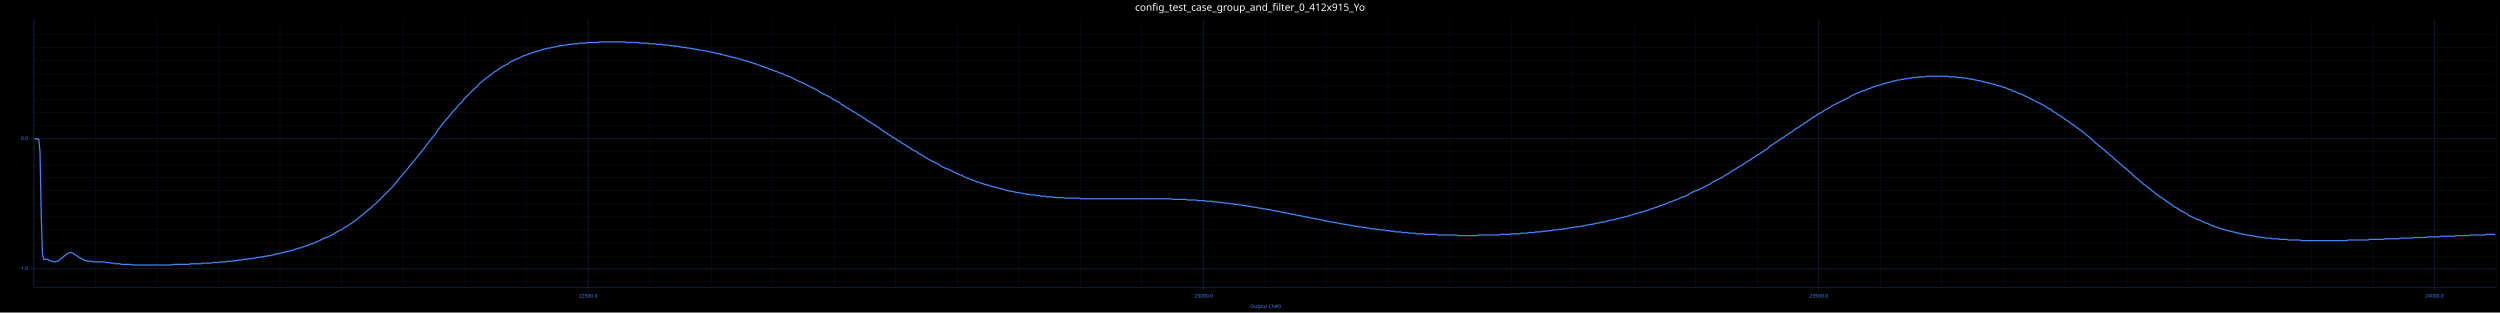
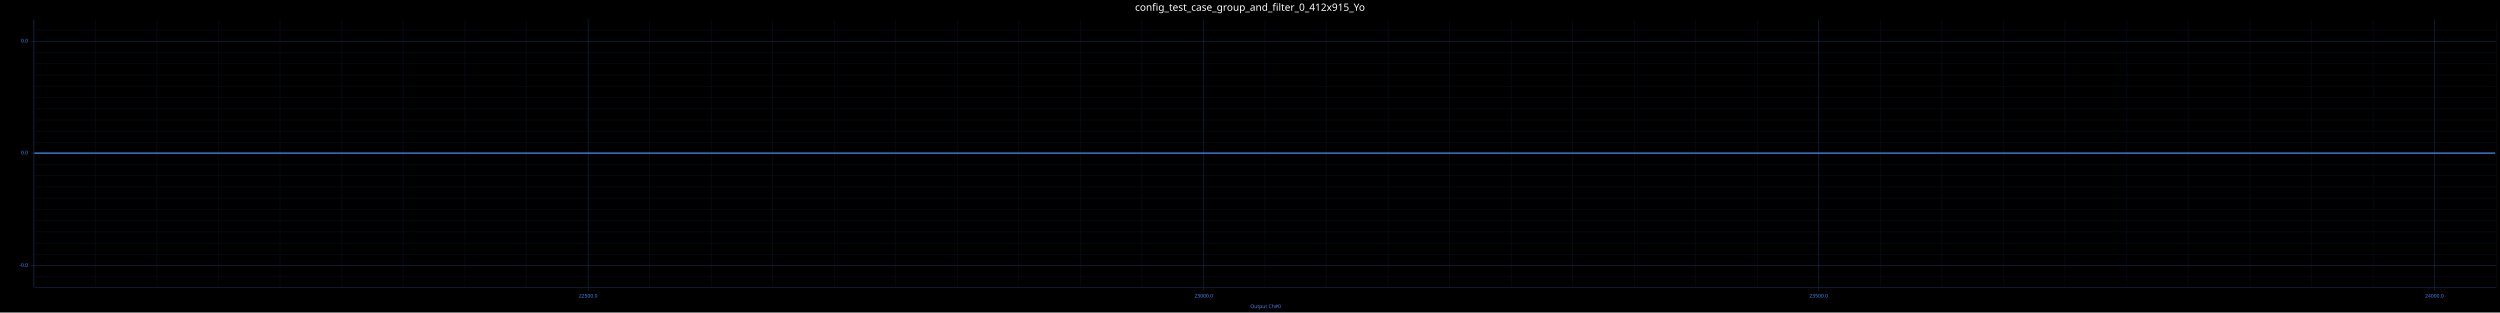
<svg xmlns="http://www.w3.org/2000/svg" width="100%" height="100%" preserveAspectRatio="xMidYMid meet" viewBox="0 0 4000 500">
  <rect x="0" y="0" width="4000" height="500" opacity="1" fill="#000000" stroke="none" />
  <text x="2000" y="5" dy="0.76em" text-anchor="middle" font-family="sans-serif" font-size="16.129" opacity="1" fill="#FFFFFF">
config_test_case_group_and_filter_0_412x915_Yo
</text>
  <line opacity="0.1" stroke="#4285F4" stroke-width="1" x1="55" y1="459" x2="55" y2="31" />
  <line opacity="0.1" stroke="#4285F4" stroke-width="1" x1="153" y1="459" x2="153" y2="31" />
  <line opacity="0.1" stroke="#4285F4" stroke-width="1" x1="251" y1="459" x2="251" y2="31" />
  <line opacity="0.1" stroke="#4285F4" stroke-width="1" x1="350" y1="459" x2="350" y2="31" />
  <line opacity="0.1" stroke="#4285F4" stroke-width="1" x1="448" y1="459" x2="448" y2="31" />
  <line opacity="0.1" stroke="#4285F4" stroke-width="1" x1="547" y1="459" x2="547" y2="31" />
  <line opacity="0.1" stroke="#4285F4" stroke-width="1" x1="645" y1="459" x2="645" y2="31" />
  <line opacity="0.1" stroke="#4285F4" stroke-width="1" x1="744" y1="459" x2="744" y2="31" />
  <line opacity="0.1" stroke="#4285F4" stroke-width="1" x1="842" y1="459" x2="842" y2="31" />
  <line opacity="0.1" stroke="#4285F4" stroke-width="1" x1="941" y1="459" x2="941" y2="31" />
  <line opacity="0.1" stroke="#4285F4" stroke-width="1" x1="1039" y1="459" x2="1039" y2="31" />
  <line opacity="0.1" stroke="#4285F4" stroke-width="1" x1="1138" y1="459" x2="1138" y2="31" />
  <line opacity="0.1" stroke="#4285F4" stroke-width="1" x1="1236" y1="459" x2="1236" y2="31" />
  <line opacity="0.1" stroke="#4285F4" stroke-width="1" x1="1335" y1="459" x2="1335" y2="31" />
  <line opacity="0.1" stroke="#4285F4" stroke-width="1" x1="1433" y1="459" x2="1433" y2="31" />
  <line opacity="0.1" stroke="#4285F4" stroke-width="1" x1="1532" y1="459" x2="1532" y2="31" />
  <line opacity="0.1" stroke="#4285F4" stroke-width="1" x1="1630" y1="459" x2="1630" y2="31" />
  <line opacity="0.1" stroke="#4285F4" stroke-width="1" x1="1729" y1="459" x2="1729" y2="31" />
  <line opacity="0.1" stroke="#4285F4" stroke-width="1" x1="1827" y1="459" x2="1827" y2="31" />
  <line opacity="0.1" stroke="#4285F4" stroke-width="1" x1="1926" y1="459" x2="1926" y2="31" />
  <line opacity="0.1" stroke="#4285F4" stroke-width="1" x1="2024" y1="459" x2="2024" y2="31" />
  <line opacity="0.1" stroke="#4285F4" stroke-width="1" x1="2122" y1="459" x2="2122" y2="31" />
  <line opacity="0.1" stroke="#4285F4" stroke-width="1" x1="2221" y1="459" x2="2221" y2="31" />
  <line opacity="0.1" stroke="#4285F4" stroke-width="1" x1="2319" y1="459" x2="2319" y2="31" />
  <line opacity="0.1" stroke="#4285F4" stroke-width="1" x1="2418" y1="459" x2="2418" y2="31" />
  <line opacity="0.1" stroke="#4285F4" stroke-width="1" x1="2516" y1="459" x2="2516" y2="31" />
  <line opacity="0.1" stroke="#4285F4" stroke-width="1" x1="2615" y1="459" x2="2615" y2="31" />
  <line opacity="0.1" stroke="#4285F4" stroke-width="1" x1="2713" y1="459" x2="2713" y2="31" />
  <line opacity="0.1" stroke="#4285F4" stroke-width="1" x1="2812" y1="459" x2="2812" y2="31" />
  <line opacity="0.1" stroke="#4285F4" stroke-width="1" x1="2910" y1="459" x2="2910" y2="31" />
  <line opacity="0.1" stroke="#4285F4" stroke-width="1" x1="3009" y1="459" x2="3009" y2="31" />
  <line opacity="0.1" stroke="#4285F4" stroke-width="1" x1="3107" y1="459" x2="3107" y2="31" />
  <line opacity="0.1" stroke="#4285F4" stroke-width="1" x1="3206" y1="459" x2="3206" y2="31" />
  <line opacity="0.1" stroke="#4285F4" stroke-width="1" x1="3304" y1="459" x2="3304" y2="31" />
  <line opacity="0.1" stroke="#4285F4" stroke-width="1" x1="3403" y1="459" x2="3403" y2="31" />
  <line opacity="0.1" stroke="#4285F4" stroke-width="1" x1="3501" y1="459" x2="3501" y2="31" />
  <line opacity="0.1" stroke="#4285F4" stroke-width="1" x1="3600" y1="459" x2="3600" y2="31" />
  <line opacity="0.1" stroke="#4285F4" stroke-width="1" x1="3698" y1="459" x2="3698" y2="31" />
  <line opacity="0.1" stroke="#4285F4" stroke-width="1" x1="3797" y1="459" x2="3797" y2="31" />
  <line opacity="0.1" stroke="#4285F4" stroke-width="1" x1="3895" y1="459" x2="3895" y2="31" />
  <line opacity="0.1" stroke="#4285F4" stroke-width="1" x1="3994" y1="459" x2="3994" y2="31" />
-   <line opacity="0.1" stroke="#4285F4" stroke-width="1" x1="55" y1="451" x2="3994" y2="451" />
-   <line opacity="0.1" stroke="#4285F4" stroke-width="1" x1="55" y1="430" x2="3994" y2="430" />
-   <line opacity="0.1" stroke="#4285F4" stroke-width="1" x1="55" y1="410" x2="3994" y2="410" />
+   <line opacity="0.1" stroke="#4285F4" stroke-width="1" x1="55" y1="443" x2="3994" y2="443" />
+   <line opacity="0.1" stroke="#4285F4" stroke-width="1" x1="55" y1="425" x2="3994" y2="425" />
+   <line opacity="0.1" stroke="#4285F4" stroke-width="1" x1="55" y1="407" x2="3994" y2="407" />
  <line opacity="0.1" stroke="#4285F4" stroke-width="1" x1="55" y1="389" x2="3994" y2="389" />
-   <line opacity="0.1" stroke="#4285F4" stroke-width="1" x1="55" y1="368" x2="3994" y2="368" />
-   <line opacity="0.1" stroke="#4285F4" stroke-width="1" x1="55" y1="347" x2="3994" y2="347" />
-   <line opacity="0.1" stroke="#4285F4" stroke-width="1" x1="55" y1="326" x2="3994" y2="326" />
-   <line opacity="0.1" stroke="#4285F4" stroke-width="1" x1="55" y1="305" x2="3994" y2="305" />
-   <line opacity="0.1" stroke="#4285F4" stroke-width="1" x1="55" y1="284" x2="3994" y2="284" />
-   <line opacity="0.1" stroke="#4285F4" stroke-width="1" x1="55" y1="264" x2="3994" y2="264" />
-   <line opacity="0.1" stroke="#4285F4" stroke-width="1" x1="55" y1="243" x2="3994" y2="243" />
-   <line opacity="0.1" stroke="#4285F4" stroke-width="1" x1="55" y1="222" x2="3994" y2="222" />
-   <line opacity="0.1" stroke="#4285F4" stroke-width="1" x1="55" y1="201" x2="3994" y2="201" />
-   <line opacity="0.1" stroke="#4285F4" stroke-width="1" x1="55" y1="180" x2="3994" y2="180" />
-   <line opacity="0.1" stroke="#4285F4" stroke-width="1" x1="55" y1="159" x2="3994" y2="159" />
+   <line opacity="0.1" stroke="#4285F4" stroke-width="1" x1="55" y1="371" x2="3994" y2="371" />
+   <line opacity="0.1" stroke="#4285F4" stroke-width="1" x1="55" y1="353" x2="3994" y2="353" />
+   <line opacity="0.1" stroke="#4285F4" stroke-width="1" x1="55" y1="335" x2="3994" y2="335" />
+   <line opacity="0.1" stroke="#4285F4" stroke-width="1" x1="55" y1="317" x2="3994" y2="317" />
+   <line opacity="0.1" stroke="#4285F4" stroke-width="1" x1="55" y1="299" x2="3994" y2="299" />
+   <line opacity="0.1" stroke="#4285F4" stroke-width="1" x1="55" y1="281" x2="3994" y2="281" />
+   <line opacity="0.1" stroke="#4285F4" stroke-width="1" x1="55" y1="263" x2="3994" y2="263" />
+   <line opacity="0.1" stroke="#4285F4" stroke-width="1" x1="55" y1="245" x2="3994" y2="245" />
+   <line opacity="0.1" stroke="#4285F4" stroke-width="1" x1="55" y1="228" x2="3994" y2="228" />
+   <line opacity="0.1" stroke="#4285F4" stroke-width="1" x1="55" y1="210" x2="3994" y2="210" />
+   <line opacity="0.1" stroke="#4285F4" stroke-width="1" x1="55" y1="192" x2="3994" y2="192" />
+   <line opacity="0.1" stroke="#4285F4" stroke-width="1" x1="55" y1="174" x2="3994" y2="174" />
+   <line opacity="0.1" stroke="#4285F4" stroke-width="1" x1="55" y1="156" x2="3994" y2="156" />
  <line opacity="0.1" stroke="#4285F4" stroke-width="1" x1="55" y1="138" x2="3994" y2="138" />
-   <line opacity="0.1" stroke="#4285F4" stroke-width="1" x1="55" y1="118" x2="3994" y2="118" />
-   <line opacity="0.1" stroke="#4285F4" stroke-width="1" x1="55" y1="97" x2="3994" y2="97" />
-   <line opacity="0.1" stroke="#4285F4" stroke-width="1" x1="55" y1="76" x2="3994" y2="76" />
-   <line opacity="0.1" stroke="#4285F4" stroke-width="1" x1="55" y1="55" x2="3994" y2="55" />
+   <line opacity="0.1" stroke="#4285F4" stroke-width="1" x1="55" y1="120" x2="3994" y2="120" />
+   <line opacity="0.1" stroke="#4285F4" stroke-width="1" x1="55" y1="102" x2="3994" y2="102" />
+   <line opacity="0.1" stroke="#4285F4" stroke-width="1" x1="55" y1="84" x2="3994" y2="84" />
+   <line opacity="0.1" stroke="#4285F4" stroke-width="1" x1="55" y1="66" x2="3994" y2="66" />
+   <line opacity="0.1" stroke="#4285F4" stroke-width="1" x1="55" y1="48" x2="3994" y2="48" />
  <text x="2025" y="495" dy="-0.5ex" text-anchor="middle" font-family="sans-serif" font-size="8.065" opacity="1" fill="#4285F4">
Output Ch#0
</text>
  <line opacity="0.2" stroke="#4285F4" stroke-width="1" x1="941" y1="459" x2="941" y2="31" />
  <line opacity="0.2" stroke="#4285F4" stroke-width="1" x1="1926" y1="459" x2="1926" y2="31" />
  <line opacity="0.2" stroke="#4285F4" stroke-width="1" x1="2910" y1="459" x2="2910" y2="31" />
  <line opacity="0.2" stroke="#4285F4" stroke-width="1" x1="3895" y1="459" x2="3895" y2="31" />
-   <line opacity="0.2" stroke="#4285F4" stroke-width="1" x1="55" y1="430" x2="3994" y2="430" />
-   <line opacity="0.2" stroke="#4285F4" stroke-width="1" x1="55" y1="222" x2="3994" y2="222" />
+   <line opacity="0.2" stroke="#4285F4" stroke-width="1" x1="55" y1="425" x2="3994" y2="425" />
+   <line opacity="0.2" stroke="#4285F4" stroke-width="1" x1="55" y1="245" x2="3994" y2="245" />
+   <line opacity="0.2" stroke="#4285F4" stroke-width="1" x1="55" y1="66" x2="3994" y2="66" />
  <polyline fill="none" opacity="0.3" stroke="#4285F4" stroke-width="1" points="54,31 54,459 " />
-   <text x="45" y="430" dy="0.5ex" text-anchor="end" font-family="sans-serif" font-size="8.065" opacity="1" fill="#4285F4">
- -1.0
+   <text x="45" y="425" dy="0.5ex" text-anchor="end" font-family="sans-serif" font-size="8.065" opacity="1" fill="#4285F4">
+ -0.0
</text>
-   <polyline fill="none" opacity="0.3" stroke="#4285F4" stroke-width="1" points="49,430 54,430 " />
-   <text x="45" y="222" dy="0.5ex" text-anchor="end" font-family="sans-serif" font-size="8.065" opacity="1" fill="#4285F4">
+   <polyline fill="none" opacity="0.3" stroke="#4285F4" stroke-width="1" points="49,425 54,425 " />
+   <text x="45" y="245" dy="0.5ex" text-anchor="end" font-family="sans-serif" font-size="8.065" opacity="1" fill="#4285F4">
0.0
</text>
-   <polyline fill="none" opacity="0.3" stroke="#4285F4" stroke-width="1" points="49,222 54,222 " />
+   <polyline fill="none" opacity="0.3" stroke="#4285F4" stroke-width="1" points="49,245 54,245 " />
+   <text x="45" y="66" dy="0.5ex" text-anchor="end" font-family="sans-serif" font-size="8.065" opacity="1" fill="#4285F4">
+ 0.0
+ </text>
+   <polyline fill="none" opacity="0.3" stroke="#4285F4" stroke-width="1" points="49,66 54,66 " />
  <polyline fill="none" opacity="0.3" stroke="#4285F4" stroke-width="1" points="55,460 3994,460 " />
  <text x="941" y="470" dy="0.76em" text-anchor="middle" font-family="sans-serif" font-size="8.065" opacity="1" fill="#4285F4">
22500.0
</text>
  <polyline fill="none" opacity="0.3" stroke="#4285F4" stroke-width="1" points="941,460 941,465 " />
  <text x="1926" y="470" dy="0.76em" text-anchor="middle" font-family="sans-serif" font-size="8.065" opacity="1" fill="#4285F4">
23000.0
</text>
  <polyline fill="none" opacity="0.3" stroke="#4285F4" stroke-width="1" points="1926,460 1926,465 " />
  <text x="2910" y="470" dy="0.76em" text-anchor="middle" font-family="sans-serif" font-size="8.065" opacity="1" fill="#4285F4">
23500.0
</text>
  <polyline fill="none" opacity="0.3" stroke="#4285F4" stroke-width="1" points="2910,460 2910,465 " />
  <text x="3895" y="470" dy="0.76em" text-anchor="middle" font-family="sans-serif" font-size="8.065" opacity="1" fill="#4285F4">
24000.0
</text>
  <polyline fill="none" opacity="0.3" stroke="#4285F4" stroke-width="1" points="3895,460 3895,465 " />
-   <polyline fill="none" opacity="1" stroke="#4285F4" stroke-width="2" points="55,222 56,222 58,222 60,222 62,223 64,243 66,346 68,407 70,415 72,415 74,415 76,415 78,416 80,417 82,418 84,418 86,419 88,419 90,418 92,418 94,417 96,415 98,414 100,412 102,410 104,409 106,407 108,406 110,405 112,404 114,404 116,405 118,406 119,407 121,408 123,409 125,411 127,412 129,413 131,414 133,415 135,416 137,417 139,417 141,418 143,418 145,418 147,418 149,419 151,419 153,419 155,419 157,419 159,419 161,419 163,419 165,419 167,419 169,420 171,420 173,420 175,420 177,421 179,421 181,421 183,421 184,422 186,422 188,422 190,422 192,422 194,423 196,423 198,423 200,423 202,423 204,423 206,423 208,423 210,423 212,424 214,424 216,424 218,424 220,424 222,424 224,424 226,424 228,424 230,424 232,424 234,424 236,424 238,424 240,424 242,424 244,424 246,424 248,424 249,424 251,424 253,424 255,424 257,424 259,424 261,424 263,424 265,424 267,424 269,424 271,424 273,424 275,424 277,423 279,423 281,423 283,423 285,423 287,423 289,423 291,423 293,423 295,423 297,423 299,423 301,423 303,423 305,422 307,422 309,422 311,422 313,422 314,422 316,422 318,422 320,422 322,422 324,421 326,421 328,421 330,421 332,421 334,421 336,421 338,421 340,420 342,420 344,420 346,420 348,420 350,420 352,419 354,419 356,419 358,419 360,419 362,419 364,418 366,418 368,418 370,418 372,418 374,417 376,417 377,417 379,417 381,416 383,416 385,416 387,416 389,415 391,415 393,415 395,415 397,414 399,414 401,414 403,414 405,413 407,413 409,413 411,412 413,412 415,412 417,411 419,411 421,411 423,410 425,410 427,410 429,409 431,409 433,409 435,408 437,408 439,407 441,407 442,406 444,406 446,406 448,405 450,405 452,404 454,404 456,403 458,403 460,402 462,402 464,401 466,401 468,400 470,400 472,399 474,398 476,398 478,397 480,397 482,396 484,395 486,395 488,394 490,393 492,393 494,392 496,391 498,390 500,390 502,389 504,388 506,387 507,387 509,386 511,385 513,384 515,383 517,382 519,381 521,380 523,380 525,379 527,378 529,377 531,376 533,375 535,374 537,372 539,371 541,370 543,369 545,368 547,367 549,366 551,364 553,363 555,362 557,361 559,359 561,358 563,357 565,355 567,354 569,353 571,351 572,350 574,348 576,347 578,345 580,344 582,342 584,340 586,339 588,337 590,335 592,334 594,332 596,330 598,328 600,327 602,325 604,323 606,321 608,319 610,317 612,315 614,313 616,311 618,309 620,307 622,305 624,303 626,301 628,299 630,297 632,294 634,292 636,290 637,288 639,285 641,283 643,281 645,278 647,276 649,274 651,271 653,269 655,266 657,264 659,262 661,259 663,257 665,254 667,252 669,249 671,247 673,244 675,242 677,239 679,237 681,234 683,231 685,229 687,226 689,224 691,221 693,219 695,216 697,214 699,211 700,209 702,206 704,204 706,201 708,199 710,196 712,194 714,191 716,189 718,187 720,184 722,182 724,179 726,177 728,175 730,173 732,170 734,168 736,166 738,164 740,162 742,159 744,157 746,155 748,153 750,151 752,149 754,147 756,145 758,143 760,141 762,140 764,138 765,136 767,134 769,132 771,131 773,129 775,127 777,126 779,124 781,123 783,121 785,120 787,118 789,117 791,115 793,114 795,113 797,111 799,110 801,109 803,107 805,106 807,105 809,104 811,103 813,102 815,100 817,99 819,98 821,97 823,96 825,95 827,94 829,94 830,93 832,92 834,91 836,90 838,89 840,89 842,88 844,87 846,86 848,86 850,85 852,84 854,84 856,83 858,82 860,82 862,81 864,81 866,80 868,79 870,79 872,78 874,78 876,77 878,77 880,77 882,76 884,76 886,75 888,75 890,75 892,74 894,74 895,73 897,73 899,73 901,73 903,72 905,72 907,72 909,71 911,71 913,71 915,71 917,70 919,70 921,70 923,70 925,70 927,69 929,69 931,69 933,69 935,69 937,69 939,68 941,68 943,68 945,68 947,68 949,68 951,68 953,68 955,68 957,68 959,67 960,67 962,67 964,67 966,67 968,67 970,67 972,67 974,67 976,67 978,67 980,67 982,67 984,67 986,67 988,67 990,67 992,67 994,67 996,67 998,67 1000,67 1002,68 1004,68 1006,68 1008,68 1010,68 1012,68 1014,68 1016,68 1018,68 1020,68 1022,68 1023,69 1025,69 1027,69 1029,69 1031,69 1033,69 1035,69 1037,69 1039,70 1041,70 1043,70 1045,70 1047,70 1049,70 1051,71 1053,71 1055,71 1057,71 1059,71 1061,72 1063,72 1065,72 1067,72 1069,72 1071,73 1073,73 1075,73 1077,73 1079,74 1081,74 1083,74 1085,74 1087,75 1088,75 1090,75 1092,76 1094,76 1096,76 1098,76 1100,77 1102,77 1104,77 1106,78 1108,78 1110,78 1112,79 1114,79 1116,79 1118,80 1120,80 1122,80 1124,81 1126,81 1128,81 1130,82 1132,82 1134,83 1136,83 1138,83 1140,84 1142,84 1144,85 1146,85 1148,86 1150,86 1152,86 1153,87 1155,87 1157,88 1159,88 1161,89 1163,89 1165,90 1167,90 1169,91 1171,91 1173,92 1175,92 1177,93 1179,93 1181,94 1183,94 1185,95 1187,96 1189,96 1191,97 1193,97 1195,98 1197,98 1199,99 1201,100 1203,100 1205,101 1207,102 1209,102 1211,103 1213,104 1215,104 1217,105 1218,106 1220,106 1222,107 1224,108 1226,108 1228,109 1230,110 1232,111 1234,111 1236,112 1238,113 1240,114 1242,114 1244,115 1246,116 1248,117 1250,117 1252,118 1254,119 1256,120 1258,121 1260,122 1262,122 1264,123 1266,124 1268,125 1270,126 1272,127 1274,128 1276,129 1278,130 1280,131 1281,131 1283,132 1285,133 1287,134 1289,135 1291,136 1293,137 1295,138 1297,139 1299,140 1301,141 1303,142 1305,143 1307,144 1309,145 1311,147 1313,148 1315,149 1317,150 1319,151 1321,152 1323,153 1325,154 1327,155 1329,156 1331,157 1333,159 1335,160 1337,161 1339,162 1341,163 1343,164 1345,166 1346,167 1348,168 1350,169 1352,170 1354,172 1356,173 1358,174 1360,175 1362,176 1364,178 1366,179 1368,180 1370,181 1372,183 1374,184 1376,185 1378,186 1380,188 1382,189 1384,190 1386,192 1388,193 1390,194 1392,195 1394,197 1396,198 1398,199 1400,200 1402,202 1404,203 1406,204 1408,206 1410,207 1411,208 1413,210 1415,211 1417,212 1419,213 1421,215 1423,216 1425,217 1427,219 1429,220 1431,221 1433,222 1435,224 1437,225 1439,226 1441,227 1443,229 1445,230 1447,231 1449,232 1451,234 1453,235 1455,236 1457,237 1459,239 1461,240 1463,241 1465,242 1467,243 1469,245 1471,246 1473,247 1475,248 1476,249 1478,250 1480,251 1482,253 1484,254 1486,255 1488,256 1490,257 1492,258 1494,259 1496,260 1498,261 1500,262 1502,263 1504,265 1506,266 1508,267 1510,268 1512,269 1514,270 1516,270 1518,271 1520,272 1522,273 1524,274 1526,275 1528,276 1530,277 1532,278 1534,279 1536,280 1538,280 1540,281 1541,282 1543,283 1545,284 1547,285 1549,285 1551,286 1553,287 1555,288 1557,288 1559,289 1561,290 1563,291 1565,291 1567,292 1569,293 1571,293 1573,294 1575,295 1577,295 1579,296 1581,296 1583,297 1585,298 1587,298 1589,299 1591,299 1593,300 1595,300 1597,301 1599,301 1601,302 1603,302 1604,303 1606,303 1608,304 1610,304 1612,305 1614,305 1616,306 1618,306 1620,306 1622,307 1624,307 1626,308 1628,308 1630,308 1632,309 1634,309 1636,309 1638,310 1640,310 1642,310 1644,311 1646,311 1648,311 1650,312 1652,312 1654,312 1656,312 1658,313 1660,313 1662,313 1664,313 1666,314 1668,314 1669,314 1671,314 1673,314 1675,315 1677,315 1679,315 1681,315 1683,315 1685,315 1687,316 1689,316 1691,316 1693,316 1695,316 1697,316 1699,316 1701,316 1703,317 1705,317 1707,317 1709,317 1711,317 1713,317 1715,317 1717,317 1719,317 1721,317 1723,317 1725,317 1727,317 1729,318 1731,318 1733,318 1734,318 1736,318 1738,318 1740,318 1742,318 1744,318 1746,318 1748,318 1750,318 1752,318 1754,318 1756,318 1758,318 1760,318 1762,318 1764,318 1766,318 1768,318 1770,318 1772,318 1774,318 1776,318 1778,318 1780,318 1782,318 1784,318 1786,318 1788,318 1790,318 1792,318 1794,318 1796,318 1798,318 1799,318 1801,318 1803,318 1805,318 1807,318 1809,318 1811,318 1813,318 1815,318 1817,318 1819,318 1821,318 1823,318 1825,318 1827,318 1829,318 1831,318 1833,318 1835,318 1837,318 1839,318 1841,318 1843,318 1845,318 1847,318 1849,318 1851,318 1853,318 1855,318 1857,318 1859,318 1861,318 1863,318 1864,318 1866,318 1868,318 1870,318 1872,318 1874,318 1876,319 1878,319 1880,319 1882,319 1884,319 1886,319 1888,319 1890,319 1892,319 1894,319 1896,319 1898,319 1900,320 1902,320 1904,320 1906,320 1908,320 1910,320 1912,320 1914,320 1916,321 1918,321 1920,321 1922,321 1924,321 1926,321 1927,321 1929,322 1931,322 1933,322 1935,322 1937,322 1939,322 1941,323 1943,323 1945,323 1947,323 1949,323 1951,324 1953,324 1955,324 1957,324 1959,325 1961,325 1963,325 1965,325 1967,326 1969,326 1971,326 1973,326 1975,327 1977,327 1979,327 1981,327 1983,328 1985,328 1987,328 1989,329 1991,329 1992,329 1994,329 1996,330 1998,330 2000,330 2002,331 2004,331 2006,331 2008,332 2010,332 2012,332 2014,333 2016,333 2018,333 2020,334 2022,334 2024,334 2026,335 2028,335 2030,335 2032,336 2034,336 2036,337 2038,337 2040,337 2042,338 2044,338 2046,338 2048,339 2050,339 2052,340 2054,340 2056,340 2057,341 2059,341 2061,341 2063,342 2065,342 2067,343 2069,343 2071,343 2073,344 2075,344 2077,345 2079,345 2081,345 2083,346 2085,346 2087,347 2089,347 2091,347 2093,348 2095,348 2097,349 2099,349 2101,349 2103,350 2105,350 2107,350 2109,351 2111,351 2113,352 2115,352 2117,352 2119,353 2121,353 2122,354 2124,354 2126,354 2128,355 2130,355 2132,355 2134,356 2136,356 2138,356 2140,357 2142,357 2144,358 2146,358 2148,358 2150,359 2152,359 2154,359 2156,360 2158,360 2160,360 2162,361 2164,361 2166,361 2168,362 2170,362 2172,362 2174,363 2176,363 2178,363 2180,364 2182,364 2184,364 2186,364 2187,365 2189,365 2191,365 2193,366 2195,366 2197,366 2199,366 2201,367 2203,367 2205,367 2207,367 2209,368 2211,368 2213,368 2215,368 2217,369 2219,369 2221,369 2223,369 2225,370 2227,370 2229,370 2231,370 2233,371 2235,371 2237,371 2239,371 2241,371 2243,372 2245,372 2247,372 2249,372 2250,372 2252,372 2254,373 2256,373 2258,373 2260,373 2262,373 2264,373 2266,374 2268,374 2270,374 2272,374 2274,374 2276,374 2278,374 2280,375 2282,375 2284,375 2286,375 2288,375 2290,375 2292,375 2294,375 2296,375 2298,375 2300,376 2302,376 2304,376 2306,376 2308,376 2310,376 2312,376 2314,376 2315,376 2317,376 2319,376 2321,376 2323,376 2325,376 2327,376 2329,376 2331,376 2333,377 2335,377 2337,377 2339,377 2341,377 2343,377 2345,377 2347,377 2349,377 2351,377 2353,377 2355,377 2357,377 2359,377 2361,377 2363,377 2365,376 2367,376 2369,376 2371,376 2373,376 2375,376 2377,376 2379,376 2380,376 2382,376 2384,376 2386,376 2388,376 2390,376 2392,376 2394,376 2396,376 2398,376 2400,375 2402,375 2404,375 2406,375 2408,375 2410,375 2412,375 2414,375 2416,375 2418,374 2420,374 2422,374 2424,374 2426,374 2428,374 2430,374 2432,374 2434,373 2436,373 2438,373 2440,373 2442,373 2444,373 2445,372 2447,372 2449,372 2451,372 2453,372 2455,372 2457,371 2459,371 2461,371 2463,371 2465,371 2467,370 2469,370 2471,370 2473,370 2475,370 2477,369 2479,369 2481,369 2483,369 2485,368 2487,368 2489,368 2491,368 2493,367 2495,367 2497,367 2499,367 2501,366 2503,366 2505,366 2507,366 2508,365 2510,365 2512,365 2514,364 2516,364 2518,364 2520,363 2522,363 2524,363 2526,363 2528,362 2530,362 2532,362 2534,361 2536,361 2538,360 2540,360 2542,360 2544,359 2546,359 2548,359 2550,358 2552,358 2554,357 2556,357 2558,357 2560,356 2562,356 2564,355 2566,355 2568,355 2570,354 2572,354 2573,353 2575,353 2577,352 2579,352 2581,352 2583,351 2585,351 2587,350 2589,350 2591,349 2593,349 2595,348 2597,348 2599,347 2601,347 2603,346 2605,346 2607,345 2609,344 2611,344 2613,343 2615,343 2617,342 2619,342 2621,341 2623,340 2625,340 2627,339 2629,339 2631,338 2633,337 2635,337 2637,336 2638,336 2640,335 2642,334 2644,334 2646,333 2648,332 2650,332 2652,331 2654,330 2656,329 2658,329 2660,328 2662,327 2664,327 2666,326 2668,325 2670,324 2672,323 2674,323 2676,322 2678,321 2680,320 2682,320 2684,319 2686,318 2688,317 2690,316 2692,315 2694,315 2696,314 2698,313 2700,312 2702,311 2703,310 2705,309 2707,308 2709,307 2711,306 2713,305 2715,305 2717,304 2719,303 2721,302 2723,301 2725,300 2727,299 2729,298 2731,297 2733,296 2735,295 2737,294 2739,292 2741,291 2743,290 2745,289 2747,288 2749,287 2751,286 2753,285 2755,284 2757,283 2759,281 2761,280 2763,279 2765,278 2767,277 2768,276 2770,274 2772,273 2774,272 2776,271 2778,270 2780,268 2782,267 2784,266 2786,265 2788,264 2790,262 2792,261 2794,260 2796,258 2798,257 2800,256 2802,255 2804,253 2806,252 2808,251 2810,249 2812,248 2814,247 2816,246 2818,244 2820,243 2822,242 2824,240 2826,239 2828,238 2830,236 2831,235 2833,233 2835,232 2837,231 2839,229 2841,228 2843,227 2845,225 2847,224 2849,223 2851,221 2853,220 2855,219 2857,217 2859,216 2861,215 2863,213 2865,212 2867,211 2869,209 2871,208 2873,206 2875,205 2877,204 2879,203 2881,201 2883,200 2885,199 2887,197 2889,196 2891,195 2893,193 2895,192 2896,191 2898,190 2900,188 2902,187 2904,186 2906,185 2908,183 2910,182 2912,181 2914,180 2916,179 2918,177 2920,176 2922,175 2924,174 2926,173 2928,172 2930,170 2932,169 2934,168 2936,167 2938,166 2940,165 2942,164 2944,163 2946,162 2948,161 2950,160 2952,159 2954,158 2956,157 2958,156 2960,155 2961,154 2963,153 2965,152 2967,151 2969,150 2971,149 2973,149 2975,148 2977,147 2979,146 2981,145 2983,145 2985,144 2987,143 2989,142 2991,142 2993,141 2995,140 2997,139 2999,139 3001,138 3003,137 3005,137 3007,136 3009,136 3011,135 3013,134 3015,134 3017,133 3019,133 3021,132 3023,132 3025,131 3026,131 3028,130 3030,130 3032,129 3034,129 3036,128 3038,128 3040,128 3042,127 3044,127 3046,127 3048,126 3050,126 3052,126 3054,125 3056,125 3058,125 3060,124 3062,124 3064,124 3066,124 3068,124 3070,123 3072,123 3074,123 3076,123 3078,123 3080,123 3082,122 3084,122 3086,122 3088,122 3090,122 3091,122 3093,122 3095,122 3097,122 3099,122 3101,122 3103,122 3105,122 3107,122 3109,122 3111,122 3113,122 3115,122 3117,122 3119,123 3121,123 3123,123 3125,123 3127,123 3129,123 3131,124 3133,124 3135,124 3137,124 3139,124 3141,125 3143,125 3145,125 3147,125 3149,126 3151,126 3153,126 3154,127 3156,127 3158,127 3160,128 3162,128 3164,129 3166,129 3168,129 3170,130 3172,130 3174,131 3176,131 3178,132 3180,132 3182,133 3184,133 3186,134 3188,134 3190,135 3192,135 3194,136 3196,137 3198,137 3200,138 3202,138 3204,139 3206,140 3208,140 3210,141 3212,142 3214,143 3216,143 3218,144 3219,145 3221,146 3223,146 3225,147 3227,148 3229,149 3231,150 3233,150 3235,151 3237,152 3239,153 3241,154 3243,155 3245,156 3247,157 3249,158 3251,159 3253,160 3255,161 3257,162 3259,163 3261,164 3263,165 3265,166 3267,167 3269,168 3271,169 3273,170 3275,172 3277,173 3279,174 3281,175 3283,176 3284,178 3286,179 3288,180 3290,181 3292,183 3294,184 3296,185 3298,186 3300,188 3302,189 3304,191 3306,192 3308,193 3310,195 3312,196 3314,198 3316,199 3318,200 3320,202 3322,203 3324,205 3326,206 3328,208 3330,209 3332,211 3334,212 3336,214 3338,216 3340,217 3342,219 3344,220 3346,222 3348,224 3349,225 3351,227 3353,229 3355,230 3357,232 3359,234 3361,235 3363,237 3365,239 3367,240 3369,242 3371,244 3373,245 3375,247 3377,249 3379,250 3381,252 3383,254 3385,256 3387,257 3389,259 3391,261 3393,263 3395,264 3397,266 3399,268 3401,269 3403,271 3405,273 3407,275 3409,276 3411,278 3412,280 3414,281 3416,283 3418,285 3420,286 3422,288 3424,290 3426,291 3428,293 3430,295 3432,296 3434,298 3436,299 3438,301 3440,302 3442,304 3444,306 3446,307 3448,309 3450,310 3452,312 3454,313 3456,315 3458,316 3460,317 3462,319 3464,320 3466,322 3468,323 3470,324 3472,326 3474,327 3476,328 3477,330 3479,331 3481,332 3483,333 3485,334 3487,336 3489,337 3491,338 3493,339 3495,340 3497,341 3499,342 3501,344 3503,345 3505,346 3507,347 3509,348 3511,349 3513,350 3515,351 3517,351 3519,352 3521,353 3523,354 3525,355 3527,356 3529,357 3531,357 3533,358 3535,359 3537,360 3539,361 3541,361 3542,362 3544,363 3546,363 3548,364 3550,365 3552,365 3554,366 3556,367 3558,367 3560,368 3562,368 3564,369 3566,369 3568,370 3570,370 3572,371 3574,371 3576,372 3578,372 3580,373 3582,373 3584,374 3586,374 3588,375 3590,375 3592,375 3594,376 3596,376 3598,376 3600,377 3602,377 3604,377 3606,378 3607,378 3609,378 3611,379 3613,379 3615,379 3617,380 3619,380 3621,380 3623,380 3625,381 3627,381 3629,381 3631,381 3633,381 3635,382 3637,382 3639,382 3641,382 3643,382 3645,382 3647,383 3649,383 3651,383 3653,383 3655,383 3657,383 3659,383 3661,384 3663,384 3665,384 3667,384 3669,384 3671,384 3672,384 3674,384 3676,384 3678,384 3680,384 3682,385 3684,385 3686,385 3688,385 3690,385 3692,385 3694,385 3696,385 3698,385 3700,385 3702,385 3704,385 3706,385 3708,385 3710,385 3712,385 3714,385 3716,385 3718,385 3720,385 3722,385 3724,385 3726,385 3728,385 3730,385 3732,385 3734,385 3735,385 3737,385 3739,385 3741,385 3743,385 3745,385 3747,385 3749,385 3751,385 3753,385 3755,385 3757,384 3759,384 3761,384 3763,384 3765,384 3767,384 3769,384 3771,384 3773,384 3775,384 3777,384 3779,384 3781,384 3783,384 3785,384 3787,384 3789,384 3791,383 3793,383 3795,383 3797,383 3799,383 3800,383 3802,383 3804,383 3806,383 3808,383 3810,383 3812,383 3814,383 3816,382 3818,382 3820,382 3822,382 3824,382 3826,382 3828,382 3830,382 3832,382 3834,382 3836,382 3838,382 3840,381 3842,381 3844,381 3846,381 3848,381 3850,381 3852,381 3854,381 3856,381 3858,381 3860,381 3862,380 3864,380 3865,380 3867,380 3869,380 3871,380 3873,380 3875,380 3877,380 3879,380 3881,380 3883,379 3885,379 3887,379 3889,379 3891,379 3893,379 3895,379 3897,379 3899,379 3901,379 3903,379 3905,378 3907,378 3909,378 3911,378 3913,378 3915,378 3917,378 3919,378 3921,378 3923,378 3925,378 3927,378 3929,377 3930,377 3932,377 3934,377 3936,377 3938,377 3940,377 3942,377 3944,377 3946,377 3948,377 3950,377 3952,376 3954,376 3956,376 3958,376 3960,376 3962,376 3964,376 3966,376 3968,376 3970,376 3972,376 3974,376 3976,376 3978,375 3980,375 3982,375 3984,375 3986,375 3988,375 3990,375 3992,375 " />
+   <polyline fill="none" opacity="1" stroke="#4285F4" stroke-width="2" points="55,245 56,245 58,245 60,245 62,245 64,245 66,245 68,245 70,245 72,245 74,245 76,245 78,245 80,245 82,245 84,245 86,245 88,245 90,245 92,245 94,245 96,245 98,245 100,245 102,245 104,245 106,245 108,245 110,245 112,245 114,245 116,245 118,245 119,245 121,245 123,245 125,245 127,245 129,245 131,245 133,245 135,245 137,245 139,245 141,245 143,245 145,245 147,245 149,245 151,245 153,245 155,245 157,245 159,245 161,245 163,245 165,245 167,245 169,245 171,245 173,245 175,245 177,245 179,245 181,245 183,245 184,245 186,245 188,245 190,245 192,245 194,245 196,245 198,245 200,245 202,245 204,245 206,245 208,245 210,245 212,245 214,245 216,245 218,245 220,245 222,245 224,245 226,245 228,245 230,245 232,245 234,245 236,245 238,245 240,245 242,245 244,245 246,245 248,245 249,245 251,245 253,245 255,245 257,245 259,245 261,245 263,245 265,245 267,245 269,245 271,245 273,245 275,245 277,245 279,245 281,245 283,245 285,245 287,245 289,245 291,245 293,245 295,245 297,245 299,245 301,245 303,245 305,245 307,245 309,245 311,245 313,245 314,245 316,245 318,245 320,245 322,245 324,245 326,245 328,245 330,245 332,245 334,245 336,245 338,245 340,245 342,245 344,245 346,245 348,245 350,245 352,245 354,245 356,245 358,245 360,245 362,245 364,245 366,245 368,245 370,245 372,245 374,245 376,245 377,245 379,245 381,245 383,245 385,245 387,245 389,245 391,245 393,245 395,245 397,245 399,245 401,245 403,245 405,245 407,245 409,245 411,245 413,245 415,245 417,245 419,245 421,245 423,245 425,245 427,245 429,245 431,245 433,245 435,245 437,245 439,245 441,245 442,245 444,245 446,245 448,245 450,245 452,245 454,245 456,245 458,245 460,245 462,245 464,245 466,245 468,245 470,245 472,245 474,245 476,245 478,245 480,245 482,245 484,245 486,245 488,245 490,245 492,245 494,245 496,245 498,245 500,245 502,245 504,245 506,245 507,245 509,245 511,245 513,245 515,245 517,245 519,245 521,245 523,245 525,245 527,245 529,245 531,245 533,245 535,245 537,245 539,245 541,245 543,245 545,245 547,245 549,245 551,245 553,245 555,245 557,245 559,245 561,245 563,245 565,245 567,245 569,245 571,245 572,245 574,245 576,245 578,245 580,245 582,245 584,245 586,245 588,245 590,245 592,245 594,245 596,245 598,245 600,245 602,245 604,245 606,245 608,245 610,245 612,245 614,245 616,245 618,245 620,245 622,245 624,245 626,245 628,245 630,245 632,245 634,245 636,245 637,245 639,245 641,245 643,245 645,245 647,245 649,245 651,245 653,245 655,245 657,245 659,245 661,245 663,245 665,245 667,245 669,245 671,245 673,245 675,245 677,245 679,245 681,245 683,245 685,245 687,245 689,245 691,245 693,245 695,245 697,245 699,245 700,245 702,245 704,245 706,245 708,245 710,245 712,245 714,245 716,245 718,245 720,245 722,245 724,245 726,245 728,245 730,245 732,245 734,245 736,245 738,245 740,245 742,245 744,245 746,245 748,245 750,245 752,245 754,245 756,245 758,245 760,245 762,245 764,245 765,245 767,245 769,245 771,245 773,245 775,245 777,245 779,245 781,245 783,245 785,245 787,245 789,245 791,245 793,245 795,245 797,245 799,245 801,245 803,245 805,245 807,245 809,245 811,245 813,245 815,245 817,245 819,245 821,245 823,245 825,245 827,245 829,245 830,245 832,245 834,245 836,245 838,245 840,245 842,245 844,245 846,245 848,245 850,245 852,245 854,245 856,245 858,245 860,245 862,245 864,245 866,245 868,245 870,245 872,245 874,245 876,245 878,245 880,245 882,245 884,245 886,245 888,245 890,245 892,245 894,245 895,245 897,245 899,245 901,245 903,245 905,245 907,245 909,245 911,245 913,245 915,245 917,245 919,245 921,245 923,245 925,245 927,245 929,245 931,245 933,245 935,245 937,245 939,245 941,245 943,245 945,245 947,245 949,245 951,245 953,245 955,245 957,245 959,245 960,245 962,245 964,245 966,245 968,245 970,245 972,245 974,245 976,245 978,245 980,245 982,245 984,245 986,245 988,245 990,245 992,245 994,245 996,245 998,245 1000,245 1002,245 1004,245 1006,245 1008,245 1010,245 1012,245 1014,245 1016,245 1018,245 1020,245 1022,245 1023,245 1025,245 1027,245 1029,245 1031,245 1033,245 1035,245 1037,245 1039,245 1041,245 1043,245 1045,245 1047,245 1049,245 1051,245 1053,245 1055,245 1057,245 1059,245 1061,245 1063,245 1065,245 1067,245 1069,245 1071,245 1073,245 1075,245 1077,245 1079,245 1081,245 1083,245 1085,245 1087,245 1088,245 1090,245 1092,245 1094,245 1096,245 1098,245 1100,245 1102,245 1104,245 1106,245 1108,245 1110,245 1112,245 1114,245 1116,245 1118,245 1120,245 1122,245 1124,245 1126,245 1128,245 1130,245 1132,245 1134,245 1136,245 1138,245 1140,245 1142,245 1144,245 1146,245 1148,245 1150,245 1152,245 1153,245 1155,245 1157,245 1159,245 1161,245 1163,245 1165,245 1167,245 1169,245 1171,245 1173,245 1175,245 1177,245 1179,245 1181,245 1183,245 1185,245 1187,245 1189,245 1191,245 1193,245 1195,245 1197,245 1199,245 1201,245 1203,245 1205,245 1207,245 1209,245 1211,245 1213,245 1215,245 1217,245 1218,245 1220,245 1222,245 1224,245 1226,245 1228,245 1230,245 1232,245 1234,245 1236,245 1238,245 1240,245 1242,245 1244,245 1246,245 1248,245 1250,245 1252,245 1254,245 1256,245 1258,245 1260,245 1262,245 1264,245 1266,245 1268,245 1270,245 1272,245 1274,245 1276,245 1278,245 1280,245 1281,245 1283,245 1285,245 1287,245 1289,245 1291,245 1293,245 1295,245 1297,245 1299,245 1301,245 1303,245 1305,245 1307,245 1309,245 1311,245 1313,245 1315,245 1317,245 1319,245 1321,245 1323,245 1325,245 1327,245 1329,245 1331,245 1333,245 1335,245 1337,245 1339,245 1341,245 1343,245 1345,245 1346,245 1348,245 1350,245 1352,245 1354,245 1356,245 1358,245 1360,245 1362,245 1364,245 1366,245 1368,245 1370,245 1372,245 1374,245 1376,245 1378,245 1380,245 1382,245 1384,245 1386,245 1388,245 1390,245 1392,245 1394,245 1396,245 1398,245 1400,245 1402,245 1404,245 1406,245 1408,245 1410,245 1411,245 1413,245 1415,245 1417,245 1419,245 1421,245 1423,245 1425,245 1427,245 1429,245 1431,245 1433,245 1435,245 1437,245 1439,245 1441,245 1443,245 1445,245 1447,245 1449,245 1451,245 1453,245 1455,245 1457,245 1459,245 1461,245 1463,245 1465,245 1467,245 1469,245 1471,245 1473,245 1475,245 1476,245 1478,245 1480,245 1482,245 1484,245 1486,245 1488,245 1490,245 1492,245 1494,245 1496,245 1498,245 1500,245 1502,245 1504,245 1506,245 1508,245 1510,245 1512,245 1514,245 1516,245 1518,245 1520,245 1522,245 1524,245 1526,245 1528,245 1530,245 1532,245 1534,245 1536,245 1538,245 1540,245 1541,245 1543,245 1545,245 1547,245 1549,245 1551,245 1553,245 1555,245 1557,245 1559,245 1561,245 1563,245 1565,245 1567,245 1569,245 1571,245 1573,245 1575,245 1577,245 1579,245 1581,245 1583,245 1585,245 1587,245 1589,245 1591,245 1593,245 1595,245 1597,245 1599,245 1601,245 1603,245 1604,245 1606,245 1608,245 1610,245 1612,245 1614,245 1616,245 1618,245 1620,245 1622,245 1624,245 1626,245 1628,245 1630,245 1632,245 1634,245 1636,245 1638,245 1640,245 1642,245 1644,245 1646,245 1648,245 1650,245 1652,245 1654,245 1656,245 1658,245 1660,245 1662,245 1664,245 1666,245 1668,245 1669,245 1671,245 1673,245 1675,245 1677,245 1679,245 1681,245 1683,245 1685,245 1687,245 1689,245 1691,245 1693,245 1695,245 1697,245 1699,245 1701,245 1703,245 1705,245 1707,245 1709,245 1711,245 1713,245 1715,245 1717,245 1719,245 1721,245 1723,245 1725,245 1727,245 1729,245 1731,245 1733,245 1734,245 1736,245 1738,245 1740,245 1742,245 1744,245 1746,245 1748,245 1750,245 1752,245 1754,245 1756,245 1758,245 1760,245 1762,245 1764,245 1766,245 1768,245 1770,245 1772,245 1774,245 1776,245 1778,245 1780,245 1782,245 1784,245 1786,245 1788,245 1790,245 1792,245 1794,245 1796,245 1798,245 1799,245 1801,245 1803,245 1805,245 1807,245 1809,245 1811,245 1813,245 1815,245 1817,245 1819,245 1821,245 1823,245 1825,245 1827,245 1829,245 1831,245 1833,245 1835,245 1837,245 1839,245 1841,245 1843,245 1845,245 1847,245 1849,245 1851,245 1853,245 1855,245 1857,245 1859,245 1861,245 1863,245 1864,245 1866,245 1868,245 1870,245 1872,245 1874,245 1876,245 1878,245 1880,245 1882,245 1884,245 1886,245 1888,245 1890,245 1892,245 1894,245 1896,245 1898,245 1900,245 1902,245 1904,245 1906,245 1908,245 1910,245 1912,245 1914,245 1916,245 1918,245 1920,245 1922,245 1924,245 1926,245 1927,245 1929,245 1931,245 1933,245 1935,245 1937,245 1939,245 1941,245 1943,245 1945,245 1947,245 1949,245 1951,245 1953,245 1955,245 1957,245 1959,245 1961,245 1963,245 1965,245 1967,245 1969,245 1971,245 1973,245 1975,245 1977,245 1979,245 1981,245 1983,245 1985,245 1987,245 1989,245 1991,245 1992,245 1994,245 1996,245 1998,245 2000,245 2002,245 2004,245 2006,245 2008,245 2010,245 2012,245 2014,245 2016,245 2018,245 2020,245 2022,245 2024,245 2026,245 2028,245 2030,245 2032,245 2034,245 2036,245 2038,245 2040,245 2042,245 2044,245 2046,245 2048,245 2050,245 2052,245 2054,245 2056,245 2057,245 2059,245 2061,245 2063,245 2065,245 2067,245 2069,245 2071,245 2073,245 2075,245 2077,245 2079,245 2081,245 2083,245 2085,245 2087,245 2089,245 2091,245 2093,245 2095,245 2097,245 2099,245 2101,245 2103,245 2105,245 2107,245 2109,245 2111,245 2113,245 2115,245 2117,245 2119,245 2121,245 2122,245 2124,245 2126,245 2128,245 2130,245 2132,245 2134,245 2136,245 2138,245 2140,245 2142,245 2144,245 2146,245 2148,245 2150,245 2152,245 2154,245 2156,245 2158,245 2160,245 2162,245 2164,245 2166,245 2168,245 2170,245 2172,245 2174,245 2176,245 2178,245 2180,245 2182,245 2184,245 2186,245 2187,245 2189,245 2191,245 2193,245 2195,245 2197,245 2199,245 2201,245 2203,245 2205,245 2207,245 2209,245 2211,245 2213,245 2215,245 2217,245 2219,245 2221,245 2223,245 2225,245 2227,245 2229,245 2231,245 2233,245 2235,245 2237,245 2239,245 2241,245 2243,245 2245,245 2247,245 2249,245 2250,245 2252,245 2254,245 2256,245 2258,245 2260,245 2262,245 2264,245 2266,245 2268,245 2270,245 2272,245 2274,245 2276,245 2278,245 2280,245 2282,245 2284,245 2286,245 2288,245 2290,245 2292,245 2294,245 2296,245 2298,245 2300,245 2302,245 2304,245 2306,245 2308,245 2310,245 2312,245 2314,245 2315,245 2317,245 2319,245 2321,245 2323,245 2325,245 2327,245 2329,245 2331,245 2333,245 2335,245 2337,245 2339,245 2341,245 2343,245 2345,245 2347,245 2349,245 2351,245 2353,245 2355,245 2357,245 2359,245 2361,245 2363,245 2365,245 2367,245 2369,245 2371,245 2373,245 2375,245 2377,245 2379,245 2380,245 2382,245 2384,245 2386,245 2388,245 2390,245 2392,245 2394,245 2396,245 2398,245 2400,245 2402,245 2404,245 2406,245 2408,245 2410,245 2412,245 2414,245 2416,245 2418,245 2420,245 2422,245 2424,245 2426,245 2428,245 2430,245 2432,245 2434,245 2436,245 2438,245 2440,245 2442,245 2444,245 2445,245 2447,245 2449,245 2451,245 2453,245 2455,245 2457,245 2459,245 2461,245 2463,245 2465,245 2467,245 2469,245 2471,245 2473,245 2475,245 2477,245 2479,245 2481,245 2483,245 2485,245 2487,245 2489,245 2491,245 2493,245 2495,245 2497,245 2499,245 2501,245 2503,245 2505,245 2507,245 2508,245 2510,245 2512,245 2514,245 2516,245 2518,245 2520,245 2522,245 2524,245 2526,245 2528,245 2530,245 2532,245 2534,245 2536,245 2538,245 2540,245 2542,245 2544,245 2546,245 2548,245 2550,245 2552,245 2554,245 2556,245 2558,245 2560,245 2562,245 2564,245 2566,245 2568,245 2570,245 2572,245 2573,245 2575,245 2577,245 2579,245 2581,245 2583,245 2585,245 2587,245 2589,245 2591,245 2593,245 2595,245 2597,245 2599,245 2601,245 2603,245 2605,245 2607,245 2609,245 2611,245 2613,245 2615,245 2617,245 2619,245 2621,245 2623,245 2625,245 2627,245 2629,245 2631,245 2633,245 2635,245 2637,245 2638,245 2640,245 2642,245 2644,245 2646,245 2648,245 2650,245 2652,245 2654,245 2656,245 2658,245 2660,245 2662,245 2664,245 2666,245 2668,245 2670,245 2672,245 2674,245 2676,245 2678,245 2680,245 2682,245 2684,245 2686,245 2688,245 2690,245 2692,245 2694,245 2696,245 2698,245 2700,245 2702,245 2703,245 2705,245 2707,245 2709,245 2711,245 2713,245 2715,245 2717,245 2719,245 2721,245 2723,245 2725,245 2727,245 2729,245 2731,245 2733,245 2735,245 2737,245 2739,245 2741,245 2743,245 2745,245 2747,245 2749,245 2751,245 2753,245 2755,245 2757,245 2759,245 2761,245 2763,245 2765,245 2767,245 2768,245 2770,245 2772,245 2774,245 2776,245 2778,245 2780,245 2782,245 2784,245 2786,245 2788,245 2790,245 2792,245 2794,245 2796,245 2798,245 2800,245 2802,245 2804,245 2806,245 2808,245 2810,245 2812,245 2814,245 2816,245 2818,245 2820,245 2822,245 2824,245 2826,245 2828,245 2830,245 2831,245 2833,245 2835,245 2837,245 2839,245 2841,245 2843,245 2845,245 2847,245 2849,245 2851,245 2853,245 2855,245 2857,245 2859,245 2861,245 2863,245 2865,245 2867,245 2869,245 2871,245 2873,245 2875,245 2877,245 2879,245 2881,245 2883,245 2885,245 2887,245 2889,245 2891,245 2893,245 2895,245 2896,245 2898,245 2900,245 2902,245 2904,245 2906,245 2908,245 2910,245 2912,245 2914,245 2916,245 2918,245 2920,245 2922,245 2924,245 2926,245 2928,245 2930,245 2932,245 2934,245 2936,245 2938,245 2940,245 2942,245 2944,245 2946,245 2948,245 2950,245 2952,245 2954,245 2956,245 2958,245 2960,245 2961,245 2963,245 2965,245 2967,245 2969,245 2971,245 2973,245 2975,245 2977,245 2979,245 2981,245 2983,245 2985,245 2987,245 2989,245 2991,245 2993,245 2995,245 2997,245 2999,245 3001,245 3003,245 3005,245 3007,245 3009,245 3011,245 3013,245 3015,245 3017,245 3019,245 3021,245 3023,245 3025,245 3026,245 3028,245 3030,245 3032,245 3034,245 3036,245 3038,245 3040,245 3042,245 3044,245 3046,245 3048,245 3050,245 3052,245 3054,245 3056,245 3058,245 3060,245 3062,245 3064,245 3066,245 3068,245 3070,245 3072,245 3074,245 3076,245 3078,245 3080,245 3082,245 3084,245 3086,245 3088,245 3090,245 3091,245 3093,245 3095,245 3097,245 3099,245 3101,245 3103,245 3105,245 3107,245 3109,245 3111,245 3113,245 3115,245 3117,245 3119,245 3121,245 3123,245 3125,245 3127,245 3129,245 3131,245 3133,245 3135,245 3137,245 3139,245 3141,245 3143,245 3145,245 3147,245 3149,245 3151,245 3153,245 3154,245 3156,245 3158,245 3160,245 3162,245 3164,245 3166,245 3168,245 3170,245 3172,245 3174,245 3176,245 3178,245 3180,245 3182,245 3184,245 3186,245 3188,245 3190,245 3192,245 3194,245 3196,245 3198,245 3200,245 3202,245 3204,245 3206,245 3208,245 3210,245 3212,245 3214,245 3216,245 3218,245 3219,245 3221,245 3223,245 3225,245 3227,245 3229,245 3231,245 3233,245 3235,245 3237,245 3239,245 3241,245 3243,245 3245,245 3247,245 3249,245 3251,245 3253,245 3255,245 3257,245 3259,245 3261,245 3263,245 3265,245 3267,245 3269,245 3271,245 3273,245 3275,245 3277,245 3279,245 3281,245 3283,245 3284,245 3286,245 3288,245 3290,245 3292,245 3294,245 3296,245 3298,245 3300,245 3302,245 3304,245 3306,245 3308,245 3310,245 3312,245 3314,245 3316,245 3318,245 3320,245 3322,245 3324,245 3326,245 3328,245 3330,245 3332,245 3334,245 3336,245 3338,245 3340,245 3342,245 3344,245 3346,245 3348,245 3349,245 3351,245 3353,245 3355,245 3357,245 3359,245 3361,245 3363,245 3365,245 3367,245 3369,245 3371,245 3373,245 3375,245 3377,245 3379,245 3381,245 3383,245 3385,245 3387,245 3389,245 3391,245 3393,245 3395,245 3397,245 3399,245 3401,245 3403,245 3405,245 3407,245 3409,245 3411,245 3412,245 3414,245 3416,245 3418,245 3420,245 3422,245 3424,245 3426,245 3428,245 3430,245 3432,245 3434,245 3436,245 3438,245 3440,245 3442,245 3444,245 3446,245 3448,245 3450,245 3452,245 3454,245 3456,245 3458,245 3460,245 3462,245 3464,245 3466,245 3468,245 3470,245 3472,245 3474,245 3476,245 3477,245 3479,245 3481,245 3483,245 3485,245 3487,245 3489,245 3491,245 3493,245 3495,245 3497,245 3499,245 3501,245 3503,245 3505,245 3507,245 3509,245 3511,245 3513,245 3515,245 3517,245 3519,245 3521,245 3523,245 3525,245 3527,245 3529,245 3531,245 3533,245 3535,245 3537,245 3539,245 3541,245 3542,245 3544,245 3546,245 3548,245 3550,245 3552,245 3554,245 3556,245 3558,245 3560,245 3562,245 3564,245 3566,245 3568,245 3570,245 3572,245 3574,245 3576,245 3578,245 3580,245 3582,245 3584,245 3586,245 3588,245 3590,245 3592,245 3594,245 3596,245 3598,245 3600,245 3602,245 3604,245 3606,245 3607,245 3609,245 3611,245 3613,245 3615,245 3617,245 3619,245 3621,245 3623,245 3625,245 3627,245 3629,245 3631,245 3633,245 3635,245 3637,245 3639,245 3641,245 3643,245 3645,245 3647,245 3649,245 3651,245 3653,245 3655,245 3657,245 3659,245 3661,245 3663,245 3665,245 3667,245 3669,245 3671,245 3672,245 3674,245 3676,245 3678,245 3680,245 3682,245 3684,245 3686,245 3688,245 3690,245 3692,245 3694,245 3696,245 3698,245 3700,245 3702,245 3704,245 3706,245 3708,245 3710,245 3712,245 3714,245 3716,245 3718,245 3720,245 3722,245 3724,245 3726,245 3728,245 3730,245 3732,245 3734,245 3735,245 3737,245 3739,245 3741,245 3743,245 3745,245 3747,245 3749,245 3751,245 3753,245 3755,245 3757,245 3759,245 3761,245 3763,245 3765,245 3767,245 3769,245 3771,245 3773,245 3775,245 3777,245 3779,245 3781,245 3783,245 3785,245 3787,245 3789,245 3791,245 3793,245 3795,245 3797,245 3799,245 3800,245 3802,245 3804,245 3806,245 3808,245 3810,245 3812,245 3814,245 3816,245 3818,245 3820,245 3822,245 3824,245 3826,245 3828,245 3830,245 3832,245 3834,245 3836,245 3838,245 3840,245 3842,245 3844,245 3846,245 3848,245 3850,245 3852,245 3854,245 3856,245 3858,245 3860,245 3862,245 3864,245 3865,245 3867,245 3869,245 3871,245 3873,245 3875,245 3877,245 3879,245 3881,245 3883,245 3885,245 3887,245 3889,245 3891,245 3893,245 3895,245 3897,245 3899,245 3901,245 3903,245 3905,245 3907,245 3909,245 3911,245 3913,245 3915,245 3917,245 3919,245 3921,245 3923,245 3925,245 3927,245 3929,245 3930,245 3932,245 3934,245 3936,245 3938,245 3940,245 3942,245 3944,245 3946,245 3948,245 3950,245 3952,245 3954,245 3956,245 3958,245 3960,245 3962,245 3964,245 3966,245 3968,245 3970,245 3972,245 3974,245 3976,245 3978,245 3980,245 3982,245 3984,245 3986,245 3988,245 3990,245 3992,245 " />
</svg>
